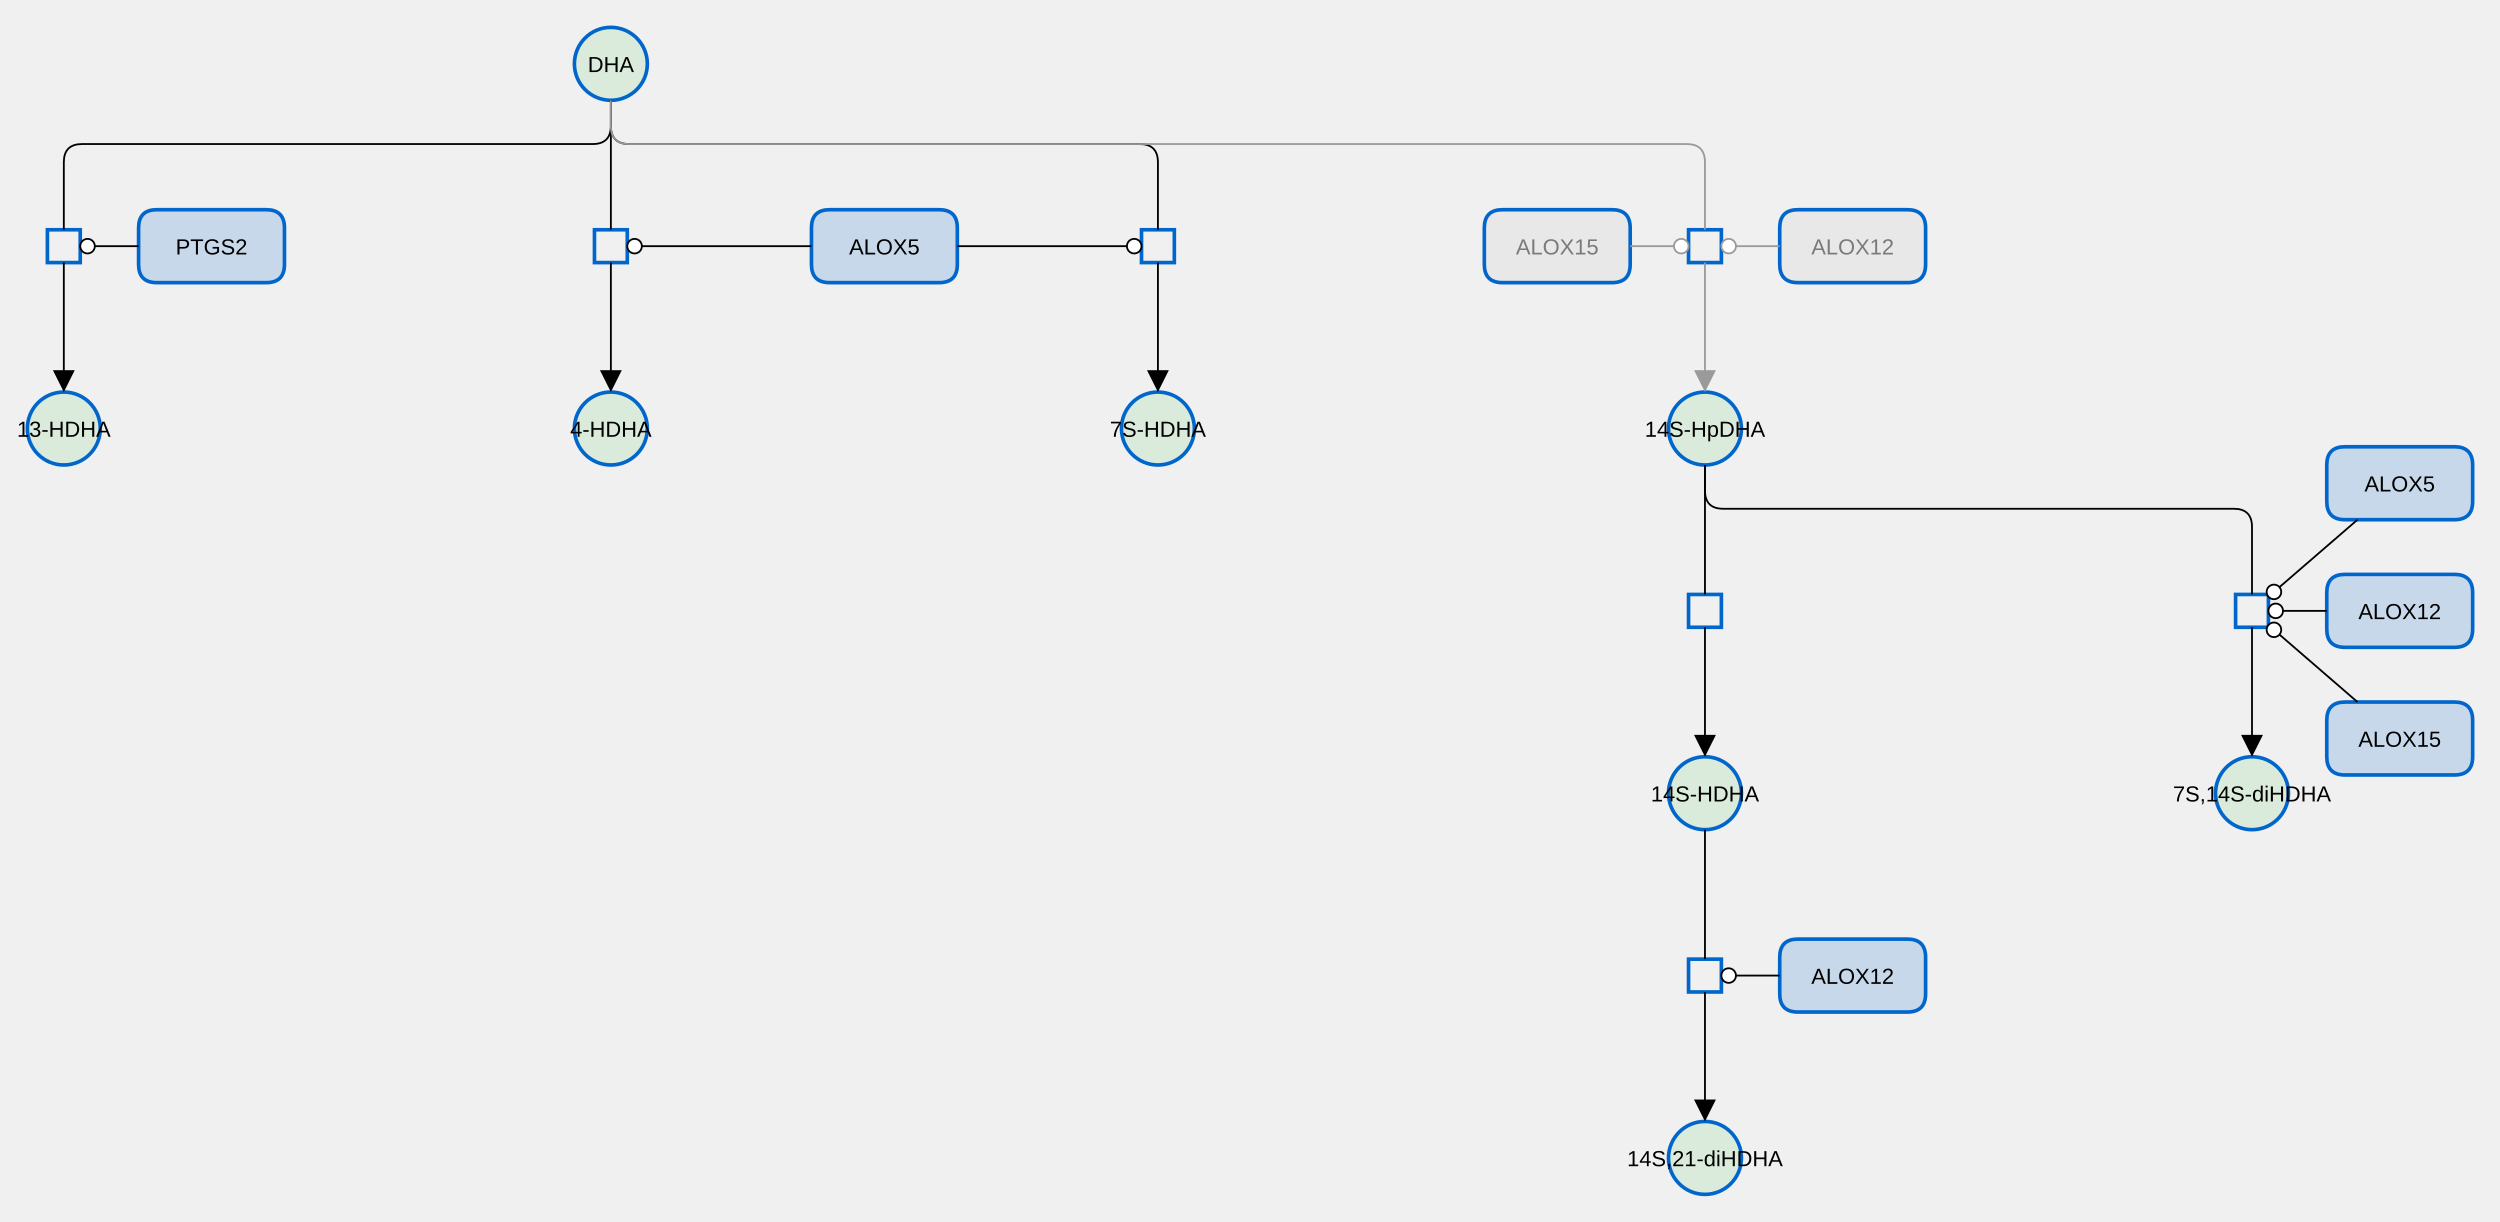
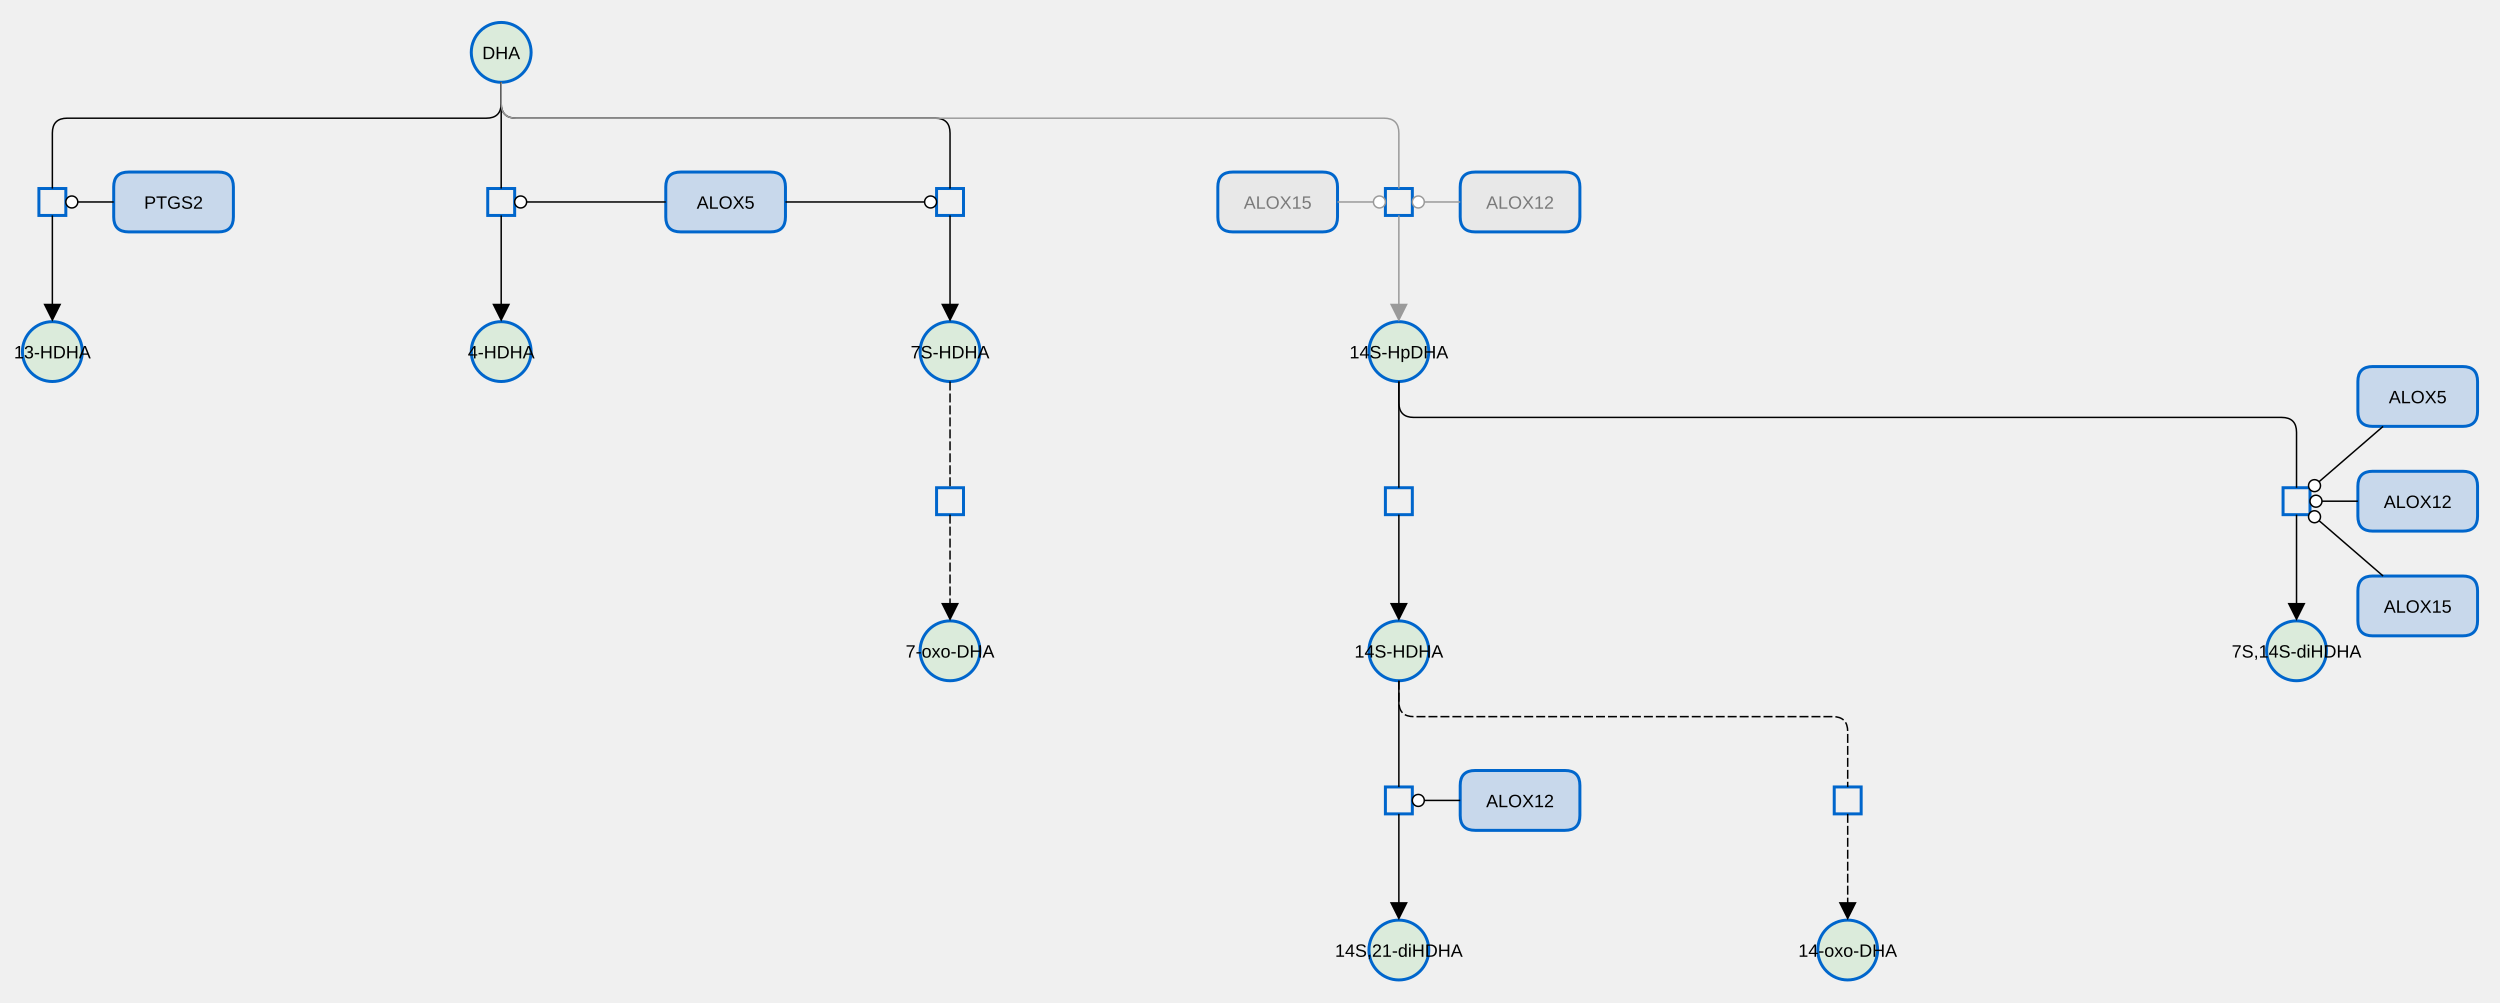
- <svg xmlns="http://www.w3.org/2000/svg" width="1371" height="670" viewBox="0 0 1371 670" stroke-linecap="butt" stroke-miterlimit="10">
+ <svg xmlns="http://www.w3.org/2000/svg" width="1671" height="670" viewBox="0 0 1671 670" stroke-linecap="butt" stroke-miterlimit="10">
  <g transform="translate(335,35)">
    <path d="M-20 0 C-20 -11.046 -11.046 -20 0 -20 L0 -20 C11.046 -20 20 -11.046 20 0 L20 0 C20 11.046 11.046 20 0 20 L0 20 C-11.046 20 -20 11.046 -20 0 Z" fill="#DBEBDB" stroke="none" />
    <path d="M-20 0 C-20 -11.046 -11.046 -20 0 -20 L0 -20 C11.046 -20 20 -11.046 20 0 L20 0 C20 11.046 11.046 20 0 20 L0 20 C-11.046 20 -20 11.046 -20 0 Z" fill="none" stroke="#0066CC" stroke-width="2" />
    <text x="0" y="4.535" text-anchor="middle" font-family="'Dialog', Arial, Helvetica, sans-serif" font-size="12" fill="#000000" stroke="none" xml:space="preserve">DHA</text>
    <path d="M580 200 C580 188.954 588.954 180 600 180 L600 180 C611.046 180 620 188.954 620 200 L620 200 C620 211.046 611.046 220 600 220 L600 220 C588.954 220 580 211.046 580 200 Z" fill="#DBEBDB" stroke="none" />
    <path d="M580 200 C580 188.954 588.954 180 600 180 L600 180 C611.046 180 620 188.954 620 200 L620 200 C620 211.046 611.046 220 600 220 L600 220 C588.954 220 580 211.046 580 200 Z" fill="none" stroke="#0066CC" stroke-width="2" />
    <text x="600" y="204.535" text-anchor="middle" font-family="'Dialog', Arial, Helvetica, sans-serif" font-size="12" fill="#000000" stroke="none" xml:space="preserve">14S-HpDHA</text>
    <path d="M-20 200 C-20 188.954 -11.046 180 0 180 L0 180 C11.046 180 20 188.954 20 200 L20 200 C20 211.046 11.046 220 0 220 L0 220 C-11.046 220 -20 211.046 -20 200 Z" fill="#DBEBDB" stroke="none" />
    <path d="M-20 200 C-20 188.954 -11.046 180 0 180 L0 180 C11.046 180 20 188.954 20 200 L20 200 C20 211.046 11.046 220 0 220 L0 220 C-11.046 220 -20 211.046 -20 200 Z" fill="none" stroke="#0066CC" stroke-width="2" />
    <text x="0" y="204.535" text-anchor="middle" font-family="'Dialog', Arial, Helvetica, sans-serif" font-size="12" fill="#000000" stroke="none" xml:space="preserve">4-HDHA</text>
    <path d="M280 200 C280 188.954 288.954 180 300 180 L300 180 C311.046 180 320 188.954 320 200 L320 200 C320 211.046 311.046 220 300 220 L300 220 C288.954 220 280 211.046 280 200 Z" fill="#DBEBDB" stroke="none" />
    <path d="M280 200 C280 188.954 288.954 180 300 180 L300 180 C311.046 180 320 188.954 320 200 L320 200 C320 211.046 311.046 220 300 220 L300 220 C288.954 220 280 211.046 280 200 Z" fill="none" stroke="#0066CC" stroke-width="2" />
    <text x="300" y="204.535" text-anchor="middle" font-family="'Dialog', Arial, Helvetica, sans-serif" font-size="12" fill="#000000" stroke="none" xml:space="preserve">7S-HDHA</text>
    <path d="M-320 200 C-320 188.954 -311.046 180 -300 180 L-300 180 C-288.954 180 -280 188.954 -280 200 L-280 200 C-280 211.046 -288.954 220 -300 220 L-300 220 C-311.046 220 -320 211.046 -320 200 Z" fill="#DBEBDB" stroke="none" />
    <path d="M-320 200 C-320 188.954 -311.046 180 -300 180 L-300 180 C-288.954 180 -280 188.954 -280 200 L-280 200 C-280 211.046 -288.954 220 -300 220 L-300 220 C-311.046 220 -320 211.046 -320 200 Z" fill="none" stroke="#0066CC" stroke-width="2" />
    <text x="-300" y="204.535" text-anchor="middle" font-family="'Dialog', Arial, Helvetica, sans-serif" font-size="12" fill="#000000" stroke="none" xml:space="preserve">13-HDHA</text>
    <path d="M580 400 C580 388.954 588.954 380 600 380 L600 380 C611.046 380 620 388.954 620 400 L620 400 C620 411.046 611.046 420 600 420 L600 420 C588.954 420 580 411.046 580 400 Z" fill="#DBEBDB" stroke="none" />
    <path d="M580 400 C580 388.954 588.954 380 600 380 L600 380 C611.046 380 620 388.954 620 400 L620 400 C620 411.046 611.046 420 600 420 L600 420 C588.954 420 580 411.046 580 400 Z" fill="none" stroke="#0066CC" stroke-width="2" />
    <text x="600" y="404.535" text-anchor="middle" font-family="'Dialog', Arial, Helvetica, sans-serif" font-size="12" fill="#000000" stroke="none" xml:space="preserve">14S-HDHA</text>
-     <path d="M880 400 C880 388.954 888.954 380 900 380 L900 380 C911.046 380 920 388.954 920 400 L920 400 C920 411.046 911.046 420 900 420 L900 420 C888.954 420 880 411.046 880 400 Z" fill="#DBEBDB" stroke="none" />
-     <path d="M880 400 C880 388.954 888.954 380 900 380 L900 380 C911.046 380 920 388.954 920 400 L920 400 C920 411.046 911.046 420 900 420 L900 420 C888.954 420 880 411.046 880 400 Z" fill="none" stroke="#0066CC" stroke-width="2" />
-     <text x="900" y="404.535" text-anchor="middle" font-family="'Dialog', Arial, Helvetica, sans-serif" font-size="12" fill="#000000" stroke="none" xml:space="preserve">7S,14S-diHDHA</text>
+     <path d="M1180 400 C1180 388.954 1188.954 380 1200 380 L1200 380 C1211.046 380 1220 388.954 1220 400 L1220 400 C1220 411.046 1211.046 420 1200 420 L1200 420 C1188.954 420 1180 411.046 1180 400 Z" fill="#DBEBDB" stroke="none" />
+     <path d="M1180 400 C1180 388.954 1188.954 380 1200 380 L1200 380 C1211.046 380 1220 388.954 1220 400 L1220 400 C1220 411.046 1211.046 420 1200 420 L1200 420 C1188.954 420 1180 411.046 1180 400 Z" fill="none" stroke="#0066CC" stroke-width="2" />
+     <text x="1200" y="404.535" text-anchor="middle" font-family="'Dialog', Arial, Helvetica, sans-serif" font-size="12" fill="#000000" stroke="none" xml:space="preserve">7S,14S-diHDHA</text>
    <path d="M580 600 C580 588.954 588.954 580 600 580 L600 580 C611.046 580 620 588.954 620 600 L620 600 C620 611.046 611.046 620 600 620 L600 620 C588.954 620 580 611.046 580 600 Z" fill="#DBEBDB" stroke="none" />
    <path d="M580 600 C580 588.954 588.954 580 600 580 L600 580 C611.046 580 620 588.954 620 600 L620 600 C620 611.046 611.046 620 600 620 L600 620 C588.954 620 580 611.046 580 600 Z" fill="none" stroke="#0066CC" stroke-width="2" />
    <text x="600" y="604.535" text-anchor="middle" font-family="'Dialog', Arial, Helvetica, sans-serif" font-size="12" fill="#000000" stroke="none" xml:space="preserve">14S,21-diHDHA</text>
+     <path d="M280 400 C280 388.954 288.954 380 300 380 L300 380 C311.046 380 320 388.954 320 400 L320 400 C320 411.046 311.046 420 300 420 L300 420 C288.954 420 280 411.046 280 400 Z" fill="#DBEBDB" stroke="none" />
+     <path d="M280 400 C280 388.954 288.954 380 300 380 L300 380 C311.046 380 320 388.954 320 400 L320 400 C320 411.046 311.046 420 300 420 L300 420 C288.954 420 280 411.046 280 400 Z" fill="none" stroke="#0066CC" stroke-width="2" />
+     <text x="300" y="404.535" text-anchor="middle" font-family="'Dialog', Arial, Helvetica, sans-serif" font-size="12" fill="#000000" stroke="none" xml:space="preserve">7-oxo-DHA</text>
+     <path d="M880 600 C880 588.954 888.954 580 900 580 L900 580 C911.046 580 920 588.954 920 600 L920 600 C920 611.046 911.046 620 900 620 L900 620 C888.954 620 880 611.046 880 600 Z" fill="#DBEBDB" stroke="none" />
+     <path d="M880 600 C880 588.954 888.954 580 900 580 L900 580 C911.046 580 920 588.954 920 600 L920 600 C920 611.046 911.046 620 900 620 L900 620 C888.954 620 880 611.046 880 600 Z" fill="none" stroke="#0066CC" stroke-width="2" />
+     <text x="900" y="604.535" text-anchor="middle" font-family="'Dialog', Arial, Helvetica, sans-serif" font-size="12" fill="#000000" stroke="none" xml:space="preserve">14-oxo-DHA</text>
    <path d="M591 91 L609 91 L609 109 L591 109 Z" fill="none" stroke="#0066CC" stroke-width="2" />
    <path d="M-9 91 L9 91 L9 109 L-9 109 Z" fill="none" stroke="#0066CC" stroke-width="2" />
    <path d="M291 91 L309 91 L309 109 L291 109 Z" fill="none" stroke="#0066CC" stroke-width="2" />
    <path d="M-309 91 L-291 91 L-291 109 L-309 109 Z" fill="none" stroke="#0066CC" stroke-width="2" />
    <path d="M591 291 L609 291 L609 309 L591 309 Z" fill="none" stroke="#0066CC" stroke-width="2" />
-     <path d="M891 291 L909 291 L909 309 L891 309 Z" fill="none" stroke="#0066CC" stroke-width="2" />
+     <path d="M1191 291 L1209 291 L1209 309 L1191 309 Z" fill="none" stroke="#0066CC" stroke-width="2" />
    <path d="M591 491 L609 491 L609 509 L591 509 Z" fill="none" stroke="#0066CC" stroke-width="2" />
+     <path d="M291 291 L309 291 L309 309 L291 309 Z" fill="none" stroke="#0066CC" stroke-width="2" />
+     <path d="M891 491 L909 491 L909 509 L891 509 Z" fill="none" stroke="#0066CC" stroke-width="2" />
    <path d="M110 90 Q110 80 120 80 L180 80 Q190 80 190 90 L190 110 Q190 120 180 120 L120 120 Q110 120 110 110 Z" fill="#C8D8EB" stroke="none" />
    <path d="M110 90 Q110 80 120 80 L180 80 Q190 80 190 90 L190 110 Q190 120 180 120 L120 120 Q110 120 110 110 Z" fill="none" stroke="#0066CC" stroke-width="2" />
    <text x="150" y="104.535" text-anchor="middle" font-family="'Dialog', Arial, Helvetica, sans-serif" font-size="12" fill="#000000" stroke="none" xml:space="preserve">ALOX5</text>
    <path d="M-259 90 Q-259 80 -249 80 L-189 80 Q-179 80 -179 90 L-179 110 Q-179 120 -189 120 L-249 120 Q-259 120 -259 110 Z" fill="#C8D8EB" stroke="none" />
    <path d="M-259 90 Q-259 80 -249 80 L-189 80 Q-179 80 -179 90 L-179 110 Q-179 120 -189 120 L-249 120 Q-259 120 -259 110 Z" fill="none" stroke="#0066CC" stroke-width="2" />
    <text x="-219" y="104.535" text-anchor="middle" font-family="'Dialog', Arial, Helvetica, sans-serif" font-size="12" fill="#000000" stroke="none" xml:space="preserve">PTGS2</text>
    <path d="M479 90 Q479 80 489 80 L549 80 Q559 80 559 90 L559 110 Q559 120 549 120 L489 120 Q479 120 479 110 Z" fill="#E8E8E8" stroke="none" />
    <path d="M479 90 Q479 80 489 80 L549 80 Q559 80 559 90 L559 110 Q559 120 549 120 L489 120 Q479 120 479 110 Z" fill="none" stroke="#0066CC" stroke-width="2" />
    <text x="519" y="104.535" text-anchor="middle" font-family="'Dialog', Arial, Helvetica, sans-serif" font-size="12" fill="#7A7A7A" stroke="none" xml:space="preserve">ALOX15</text>
    <path d="M641 90 Q641 80 651 80 L711 80 Q721 80 721 90 L721 110 Q721 120 711 120 L651 120 Q641 120 641 110 Z" fill="#E8E8E8" stroke="none" />
    <path d="M641 90 Q641 80 651 80 L711 80 Q721 80 721 90 L721 110 Q721 120 711 120 L651 120 Q641 120 641 110 Z" fill="none" stroke="#0066CC" stroke-width="2" />
    <text x="681" y="104.535" text-anchor="middle" font-family="'Dialog', Arial, Helvetica, sans-serif" font-size="12" fill="#7A7A7A" stroke="none" xml:space="preserve">ALOX12</text>
-     <path d="M941 220 Q941 210 951 210 L1011 210 Q1021 210 1021 220 L1021 240 Q1021 250 1011 250 L951 250 Q941 250 941 240 Z" fill="#C8D8EB" stroke="none" />
-     <path d="M941 220 Q941 210 951 210 L1011 210 Q1021 210 1021 220 L1021 240 Q1021 250 1011 250 L951 250 Q941 250 941 240 Z" fill="none" stroke="#0066CC" stroke-width="2" />
-     <text x="981" y="234.535" text-anchor="middle" font-family="'Dialog', Arial, Helvetica, sans-serif" font-size="12" fill="#000000" stroke="none" xml:space="preserve">ALOX5</text>
-     <path d="M941 290 Q941 280 951 280 L1011 280 Q1021 280 1021 290 L1021 310 Q1021 320 1011 320 L951 320 Q941 320 941 310 Z" fill="#C8D8EB" stroke="none" />
-     <path d="M941 290 Q941 280 951 280 L1011 280 Q1021 280 1021 290 L1021 310 Q1021 320 1011 320 L951 320 Q941 320 941 310 Z" fill="none" stroke="#0066CC" stroke-width="2" />
-     <text x="981" y="304.535" text-anchor="middle" font-family="'Dialog', Arial, Helvetica, sans-serif" font-size="12" fill="#000000" stroke="none" xml:space="preserve">ALOX12</text>
-     <path d="M941 360 Q941 350 951 350 L1011 350 Q1021 350 1021 360 L1021 380 Q1021 390 1011 390 L951 390 Q941 390 941 380 Z" fill="#C8D8EB" stroke="none" />
-     <path d="M941 360 Q941 350 951 350 L1011 350 Q1021 350 1021 360 L1021 380 Q1021 390 1011 390 L951 390 Q941 390 941 380 Z" fill="none" stroke="#0066CC" stroke-width="2" />
-     <text x="981" y="374.535" text-anchor="middle" font-family="'Dialog', Arial, Helvetica, sans-serif" font-size="12" fill="#000000" stroke="none" xml:space="preserve">ALOX15</text>
+     <path d="M1241 220 Q1241 210 1251 210 L1311 210 Q1321 210 1321 220 L1321 240 Q1321 250 1311 250 L1251 250 Q1241 250 1241 240 Z" fill="#C8D8EB" stroke="none" />
+     <path d="M1241 220 Q1241 210 1251 210 L1311 210 Q1321 210 1321 220 L1321 240 Q1321 250 1311 250 L1251 250 Q1241 250 1241 240 Z" fill="none" stroke="#0066CC" stroke-width="2" />
+     <text x="1281" y="234.535" text-anchor="middle" font-family="'Dialog', Arial, Helvetica, sans-serif" font-size="12" fill="#000000" stroke="none" xml:space="preserve">ALOX5</text>
+     <path d="M1241 290 Q1241 280 1251 280 L1311 280 Q1321 280 1321 290 L1321 310 Q1321 320 1311 320 L1251 320 Q1241 320 1241 310 Z" fill="#C8D8EB" stroke="none" />
+     <path d="M1241 290 Q1241 280 1251 280 L1311 280 Q1321 280 1321 290 L1321 310 Q1321 320 1311 320 L1251 320 Q1241 320 1241 310 Z" fill="none" stroke="#0066CC" stroke-width="2" />
+     <text x="1281" y="304.535" text-anchor="middle" font-family="'Dialog', Arial, Helvetica, sans-serif" font-size="12" fill="#000000" stroke="none" xml:space="preserve">ALOX12</text>
+     <path d="M1241 360 Q1241 350 1251 350 L1311 350 Q1321 350 1321 360 L1321 380 Q1321 390 1311 390 L1251 390 Q1241 390 1241 380 Z" fill="#C8D8EB" stroke="none" />
+     <path d="M1241 360 Q1241 350 1251 350 L1311 350 Q1321 350 1321 360 L1321 380 Q1321 390 1311 390 L1251 390 Q1241 390 1241 380 Z" fill="none" stroke="#0066CC" stroke-width="2" />
+     <text x="1281" y="374.535" text-anchor="middle" font-family="'Dialog', Arial, Helvetica, sans-serif" font-size="12" fill="#000000" stroke="none" xml:space="preserve">ALOX15</text>
    <path d="M641 490 Q641 480 651 480 L711 480 Q721 480 721 490 L721 510 Q721 520 711 520 L651 520 Q641 520 641 510 Z" fill="#C8D8EB" stroke="none" />
    <path d="M641 490 Q641 480 651 480 L711 480 Q721 480 721 490 L721 510 Q721 520 711 520 L651 520 Q641 520 641 510 Z" fill="none" stroke="#0066CC" stroke-width="2" />
    <text x="681" y="504.535" text-anchor="middle" font-family="'Dialog', Arial, Helvetica, sans-serif" font-size="12" fill="#000000" stroke="none" xml:space="preserve">ALOX12</text>
    <path d="M110 100 L17 100" fill="none" stroke="#000000" />
    <circle cx="13" cy="100" r="4" fill="white" stroke="#000000" />
    <path d="M190 100 L283 100" fill="none" stroke="#000000" />
    <circle cx="287" cy="100" r="4" fill="white" stroke="#000000" />
    <path d="M0 20 L0 91" fill="none" stroke="#000000" />
    <path d="M0 109 L0 169" fill="none" stroke="#000000" />
    <path d="M0 180 L-6 168 L6 168 Z" fill="#000000" stroke="none" />
    <path d="M0 20 L0 34 Q0 44 10 44 L290 44 Q300 44 300 54 L300 91" fill="none" stroke="#000000" />
    <path d="M300 109 L300 169" fill="none" stroke="#000000" />
    <path d="M300 180 L294 168 L306 168 Z" fill="#000000" stroke="none" />
    <path d="M-259 100 L-283 100" fill="none" stroke="#000000" />
    <circle cx="-287" cy="100" r="4" fill="white" stroke="#000000" />
    <path d="M0 20 L0 34 Q0 44 -10 44 L-290 44 Q-300 44 -300 54 L-300 91" fill="none" stroke="#000000" />
    <path d="M-300 109 L-300 169" fill="none" stroke="#000000" />
    <path d="M-300 180 L-306 168 L-294 168 Z" fill="#000000" stroke="none" />
    <path d="M559 100 L583 100" fill="none" stroke="#9A9A9A" />
    <circle cx="587" cy="100" r="4" fill="white" stroke="#9A9A9A" />
    <path d="M641 100 L617 100" fill="none" stroke="#9A9A9A" />
    <circle cx="613" cy="100" r="4" fill="white" stroke="#9A9A9A" />
    <path d="M0 20 L0 34 Q0 44 10 44 L590 44 Q600 44 600 54 L600 91" fill="none" stroke="#9A9A9A" />
    <path d="M600 109 L600 169" fill="none" stroke="#9A9A9A" />
    <path d="M600 180 L594 168 L606 168 Z" fill="#9A9A9A" stroke="none" />
    <path d="M600 220 L600 291" fill="none" stroke="#000000" />
    <path d="M600 309 L600 369" fill="none" stroke="#000000" />
    <path d="M600 380 L594 368 L606 368 Z" fill="#000000" stroke="none" />
-     <path d="M957.857 250 L915.053 286.991" fill="none" stroke="#000000" />
-     <circle cx="912.027" cy="289.607" r="4" fill="white" stroke="#000000" />
-     <path d="M941 300 L917 300" fill="none" stroke="#000000" />
-     <circle cx="913" cy="300" r="4" fill="white" stroke="#000000" />
-     <path d="M957.857 350 L915.053 313.009" fill="none" stroke="#000000" />
-     <circle cx="912.027" cy="310.393" r="4" fill="white" stroke="#000000" />
-     <path d="M600 220 L600 234 Q600 244 610 244 L890 244 Q900 244 900 254 L900 291" fill="none" stroke="#000000" />
-     <path d="M900 309 L900 369" fill="none" stroke="#000000" />
-     <path d="M900 380 L894 368 L906 368 Z" fill="#000000" stroke="none" />
+     <path d="M1257.857 250 L1215.053 286.991" fill="none" stroke="#000000" />
+     <circle cx="1212.026" cy="289.607" r="4" fill="white" stroke="#000000" />
+     <path d="M1241 300 L1217 300" fill="none" stroke="#000000" />
+     <circle cx="1213" cy="300" r="4" fill="white" stroke="#000000" />
+     <path d="M1257.857 350 L1215.053 313.009" fill="none" stroke="#000000" />
+     <circle cx="1212.026" cy="310.393" r="4" fill="white" stroke="#000000" />
+     <path d="M600 220 L600 234 Q600 244 610 244 L1190 244 Q1200 244 1200 254 L1200 291" fill="none" stroke="#000000" />
+     <path d="M1200 309 L1200 369" fill="none" stroke="#000000" />
+     <path d="M1200 380 L1194 368 L1206 368 Z" fill="#000000" stroke="none" />
    <path d="M641 500 L617 500" fill="none" stroke="#000000" />
    <circle cx="613" cy="500" r="4" fill="white" stroke="#000000" />
    <path d="M600 420 L600 491" fill="none" stroke="#000000" />
    <path d="M600 509 L600 569" fill="none" stroke="#000000" />
    <path d="M600 580 L594 568 L606 568 Z" fill="#000000" stroke="none" />
+     <path d="M300 220 L300 291" fill="none" stroke="#000000" stroke-dasharray="6 2" />
+     <path d="M300 309 L300 369" fill="none" stroke="#000000" stroke-dasharray="6 2" />
+     <path d="M300 380 L294 368 L306 368 Z" fill="#000000" stroke="none" />
+     <path d="M600 420 L600 434 Q600 444 610 444 L890 444 Q900 444 900 454 L900 491" fill="none" stroke="#000000" stroke-dasharray="6 2" />
+     <path d="M900 509 L900 569" fill="none" stroke="#000000" stroke-dasharray="6 2" />
+     <path d="M900 580 L894 568 L906 568 Z" fill="#000000" stroke="none" />
  </g>
</svg>
